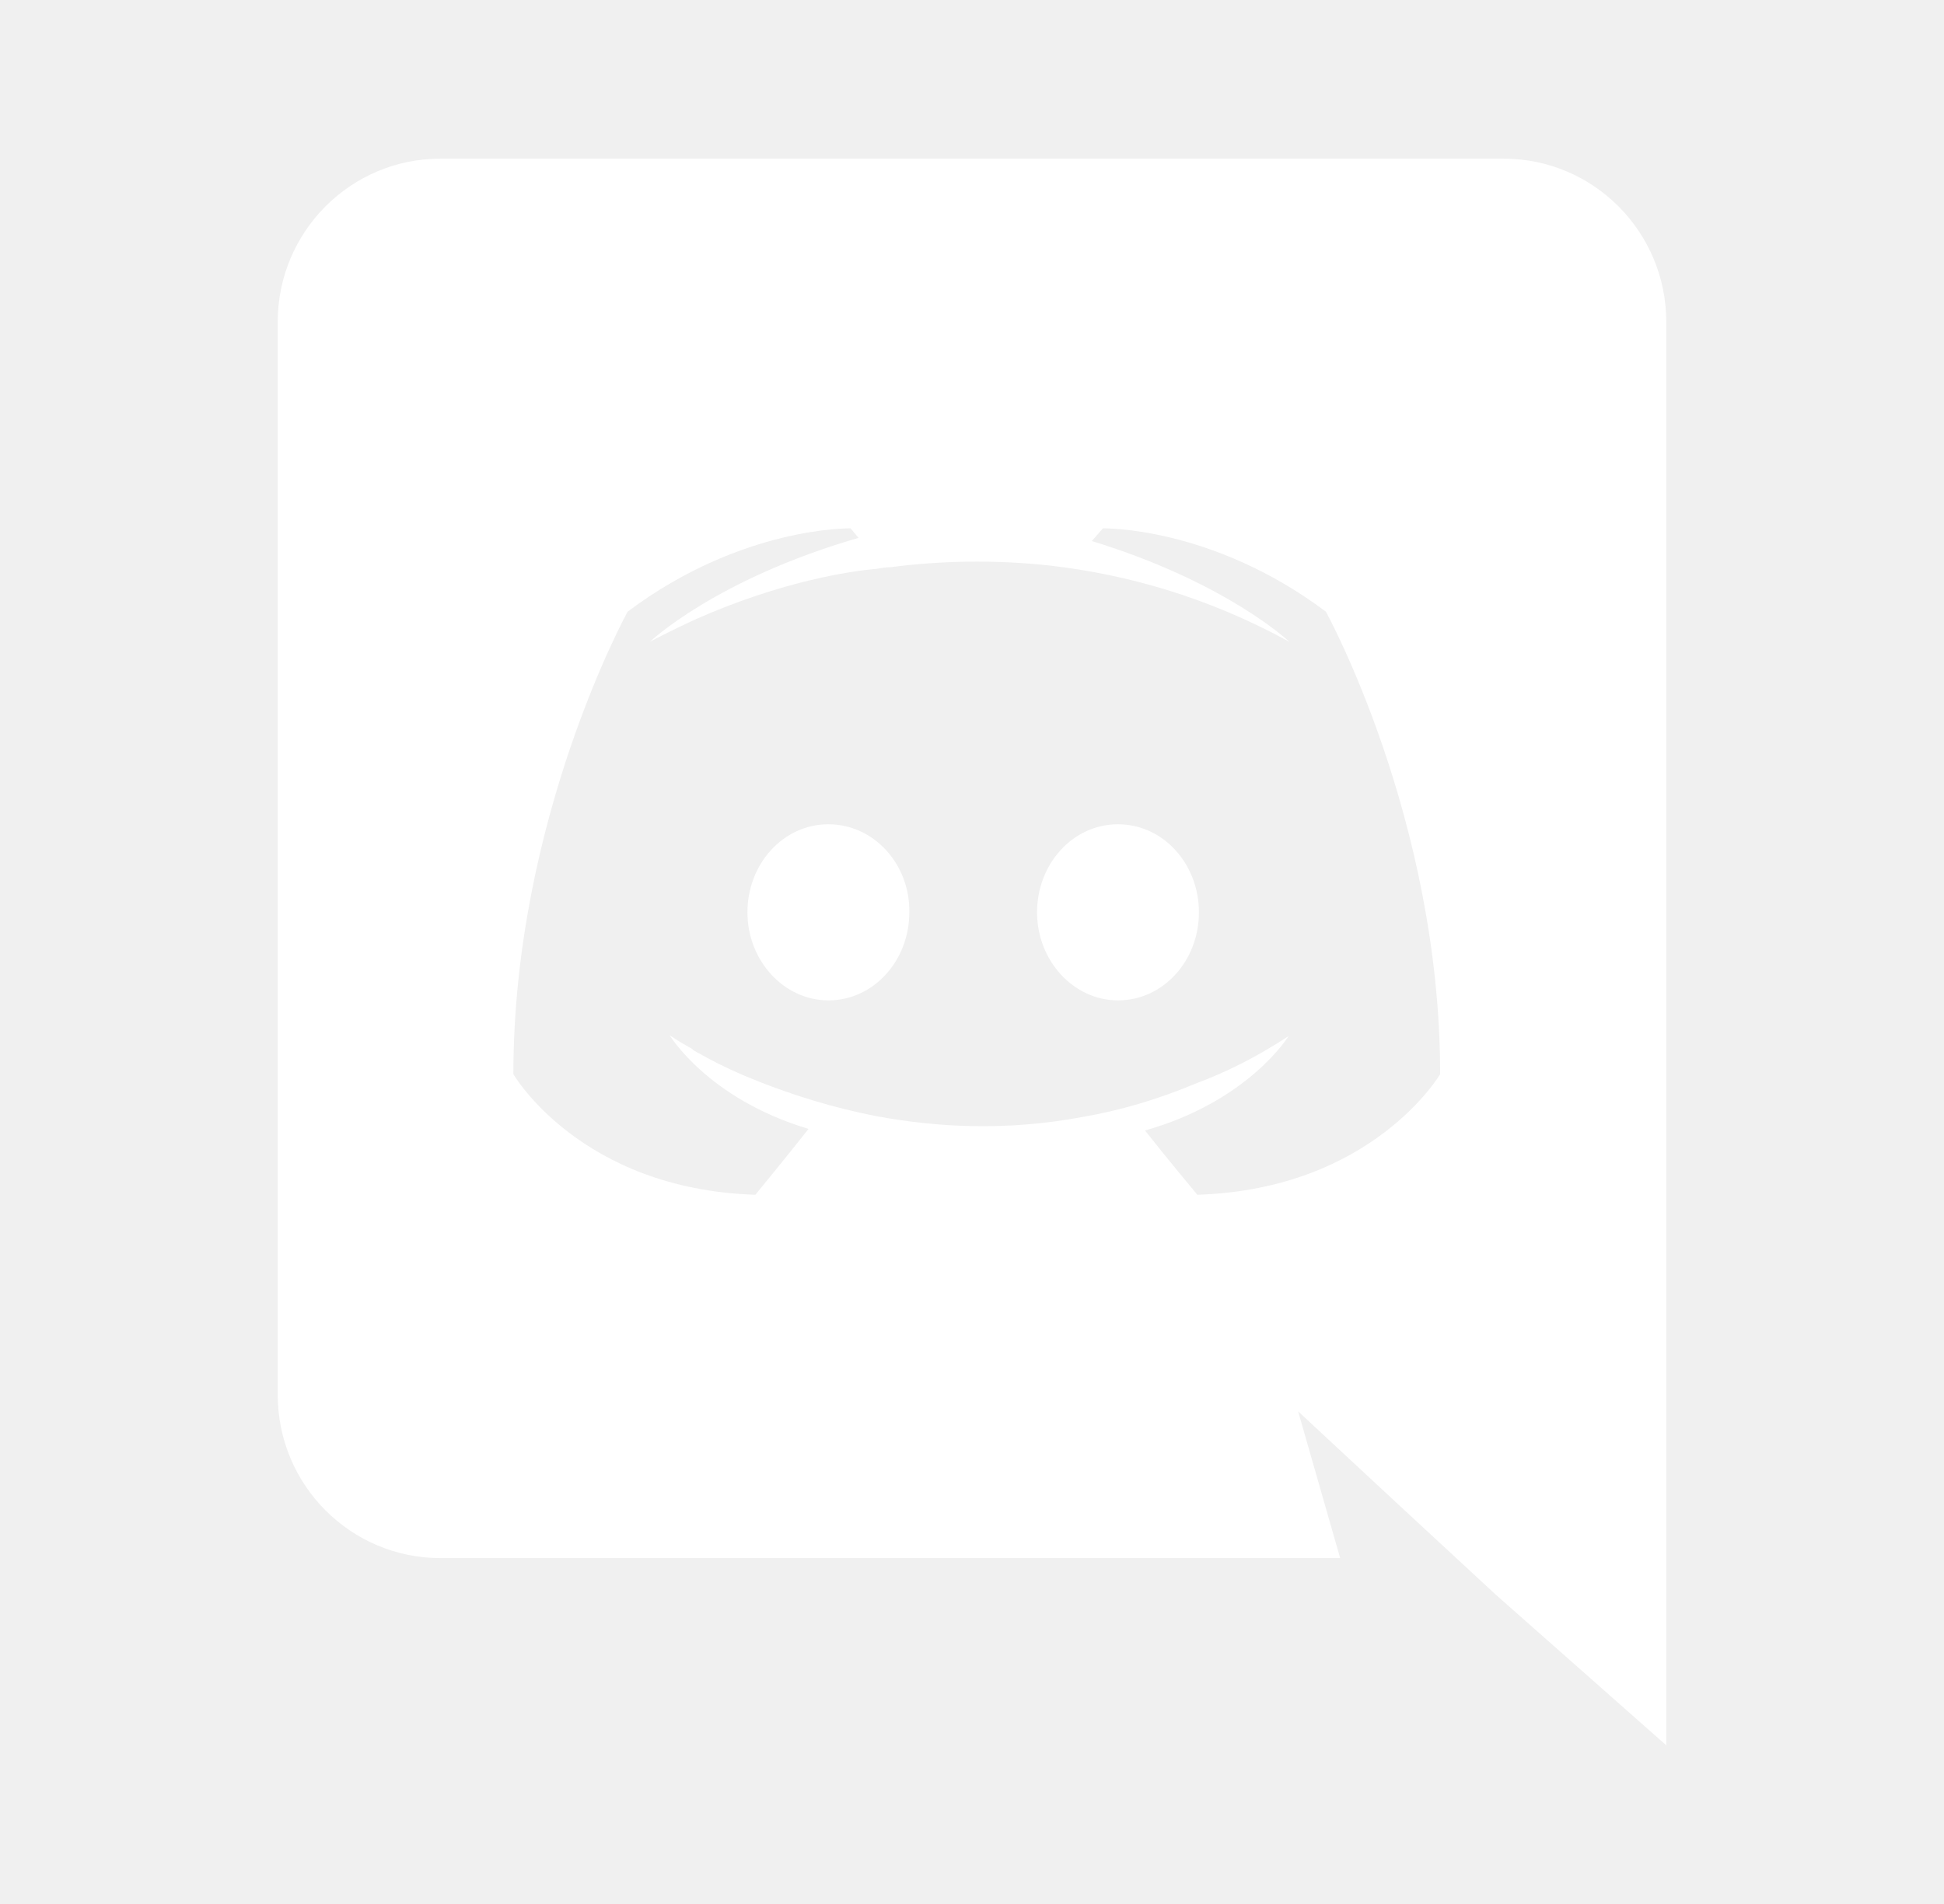
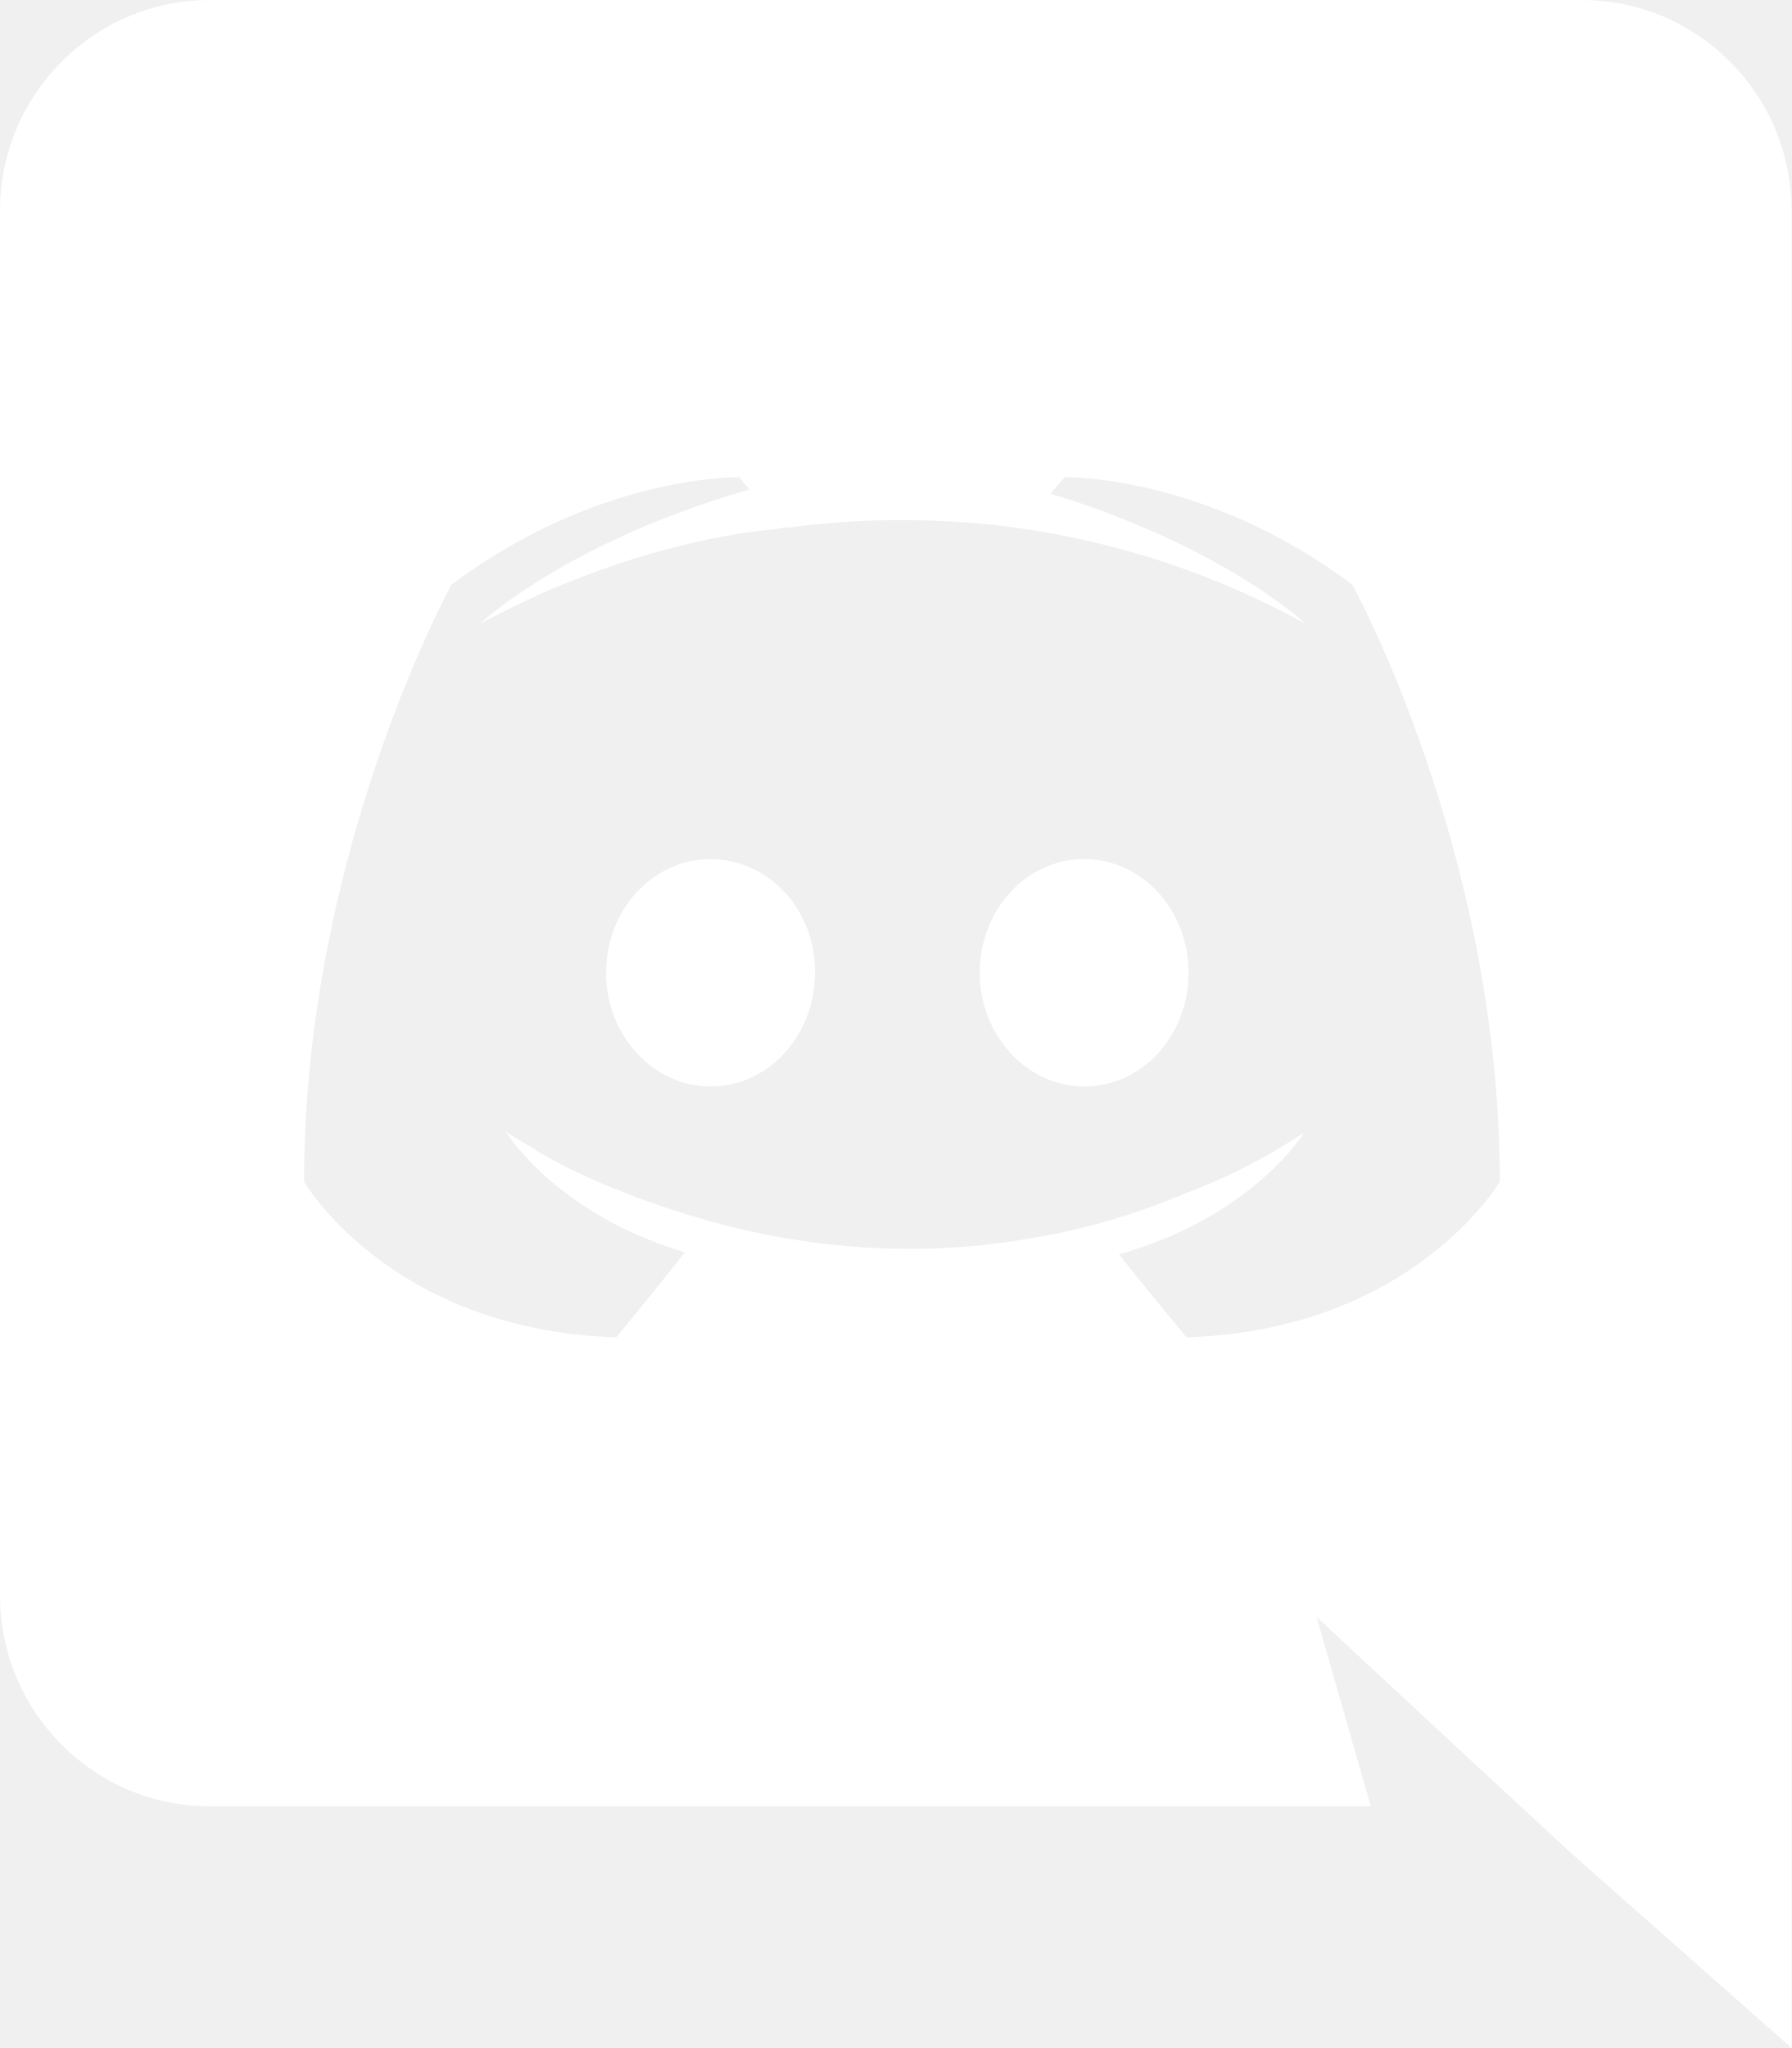
- <svg xmlns="http://www.w3.org/2000/svg" id="Layer_1" viewBox="0 0 245 240">
-   <style>.st0{fill:#FFFFFF;}</style>
-   <path class="st0" d="M104.4 103.9c-5.7 0-10.2 5-10.2 11.1s4.6 11.1 10.2 11.1c5.7 0 10.2-5 10.2-11.1.1-6.1-4.5-11.1-10.2-11.1zM140.9 103.9c-5.7 0-10.2 5-10.2 11.1s4.6 11.1 10.2 11.1c5.7 0 10.2-5 10.2-11.1s-4.5-11.1-10.2-11.1z" />
-   <path class="st0" d="M189.5 20h-134C44.2 20 35 29.2 35 40.6v135.2c0 11.4 9.2 20.6 20.5 20.6h113.4l-5.3-18.5 12.8 11.9 12.1 11.2 21.5 19V40.6c0-11.4-9.2-20.6-20.5-20.6zm-38.6 130.6s-3.6-4.3-6.6-8.1c13.1-3.7 18.1-11.9 18.1-11.9-4.1 2.7-8 4.6-11.5 5.9-5 2.1-9.8 3.5-14.5 4.3-9.6 1.8-18.4 1.3-25.9-.1-5.7-1.1-10.6-2.7-14.7-4.3-2.3-.9-4.8-2-7.3-3.4-.3-.2-.6-.3-.9-.5-.2-.1-.3-.2-.4-.3-1.8-1-2.8-1.7-2.8-1.7s4.8 8 17.5 11.8c-3 3.8-6.7 8.3-6.7 8.3-22.1-.7-30.5-15.2-30.5-15.2 0-32.2 14.4-58.3 14.4-58.3 14.4-10.8 28.1-10.5 28.1-10.5l1 1.2c-18 5.2-26.3 13.1-26.3 13.1s2.2-1.2 5.9-2.9c10.7-4.7 19.2-6 22.7-6.3.6-.1 1.1-.2 1.7-.2 6.1-.8 13-1 20.2-.2 9.5 1.1 19.7 3.9 30.1 9.6 0 0-7.9-7.5-24.9-12.7l1.4-1.6s13.7-.3 28.1 10.5c0 0 14.4 26.1 14.4 58.3 0 0-8.5 14.5-30.6 15.2z" />
+ <svg xmlns="http://www.w3.org/2000/svg" width="46.302mm" height="52.917mm" viewBox="0 0 46.302 52.917" version="1.1" id="svg123">
+   <defs id="defs117" />
+   <g id="layer1" transform="translate(-75.87872,-125.4881)">
+     <g id="g141" transform="matrix(0.2645833,0,0,0.2645833,66.6183,120.1964)">
+       <path class="st0" d="m 104.4,103.9 c -5.7,0 -10.2,5 -10.2,11.1 0,6.1 4.6,11.1 10.2,11.1 5.7,0 10.2,-5 10.2,-11.1 0.1,-6.1 -4.5,-11.1 -10.2,-11.1 z m 36.5,0 c -5.7,0 -10.2,5 -10.2,11.1 0,6.1 4.6,11.1 10.2,11.1 5.7,0 10.2,-5 10.2,-11.1 0,-6.1 -4.5,-11.1 -10.2,-11.1 z" id="path127" />
+       <path class="st0" d="M 189.5,20 H 55.5 C 44.2,20 35,29.2 35,40.6 v 135.2 c 0,11.4 9.2,20.6 20.5,20.6 h 113.4 l -5.3,-18.5 12.8,11.9 12.1,11.2 21.5,19 V 40.6 C 210,29.2 200.8,20 189.5,20 Z m -38.6,130.6 c 0,0 -3.6,-4.3 -6.6,-8.1 13.1,-3.7 18.1,-11.9 18.1,-11.9 -4.1,2.7 -8,4.6 -11.5,5.9 -5,2.1 -9.8,3.5 -14.5,4.3 -9.6,1.8 -18.4,1.3 -25.9,-0.1 -5.7,-1.1 -10.6,-2.7 -14.7,-4.3 -2.3,-0.9 -4.8,-2 -7.3,-3.4 -0.3,-0.2 -0.6,-0.3 -0.9,-0.5 -0.2,-0.1 -0.3,-0.2 -0.4,-0.3 -1.8,-1 -2.8,-1.7 -2.8,-1.7 0,0 4.8,8 17.5,11.8 -3,3.8 -6.7,8.3 -6.7,8.3 -22.1,-0.7 -30.5,-15.2 -30.5,-15.2 0,-32.2 14.4,-58.3 14.4,-58.3 14.4,-10.8 28.1,-10.5 28.1,-10.5 l 1,1.2 c -18,5.2 -26.3,13.1 -26.3,13.1 0,0 2.2,-1.2 5.9,-2.9 10.7,-4.7 19.2,-6 22.7,-6.3 0.6,-0.1 1.1,-0.2 1.7,-0.2 6.1,-0.8 13,-1 20.2,-0.2 9.5,1.1 19.7,3.9 30.1,9.6 0,0 -7.9,-7.5 -24.9,-12.7 l 1.4,-1.6 c 0,0 13.7,-0.3 28.1,10.5 0,0 14.4,26.1 14.4,58.3 0,0 -8.5,14.5 -30.6,15.2 z" id="path129" />
+     </g>
+   </g>
+   <style id="style125">.st0{fill:#FFFFFF;}</style>
</svg>
